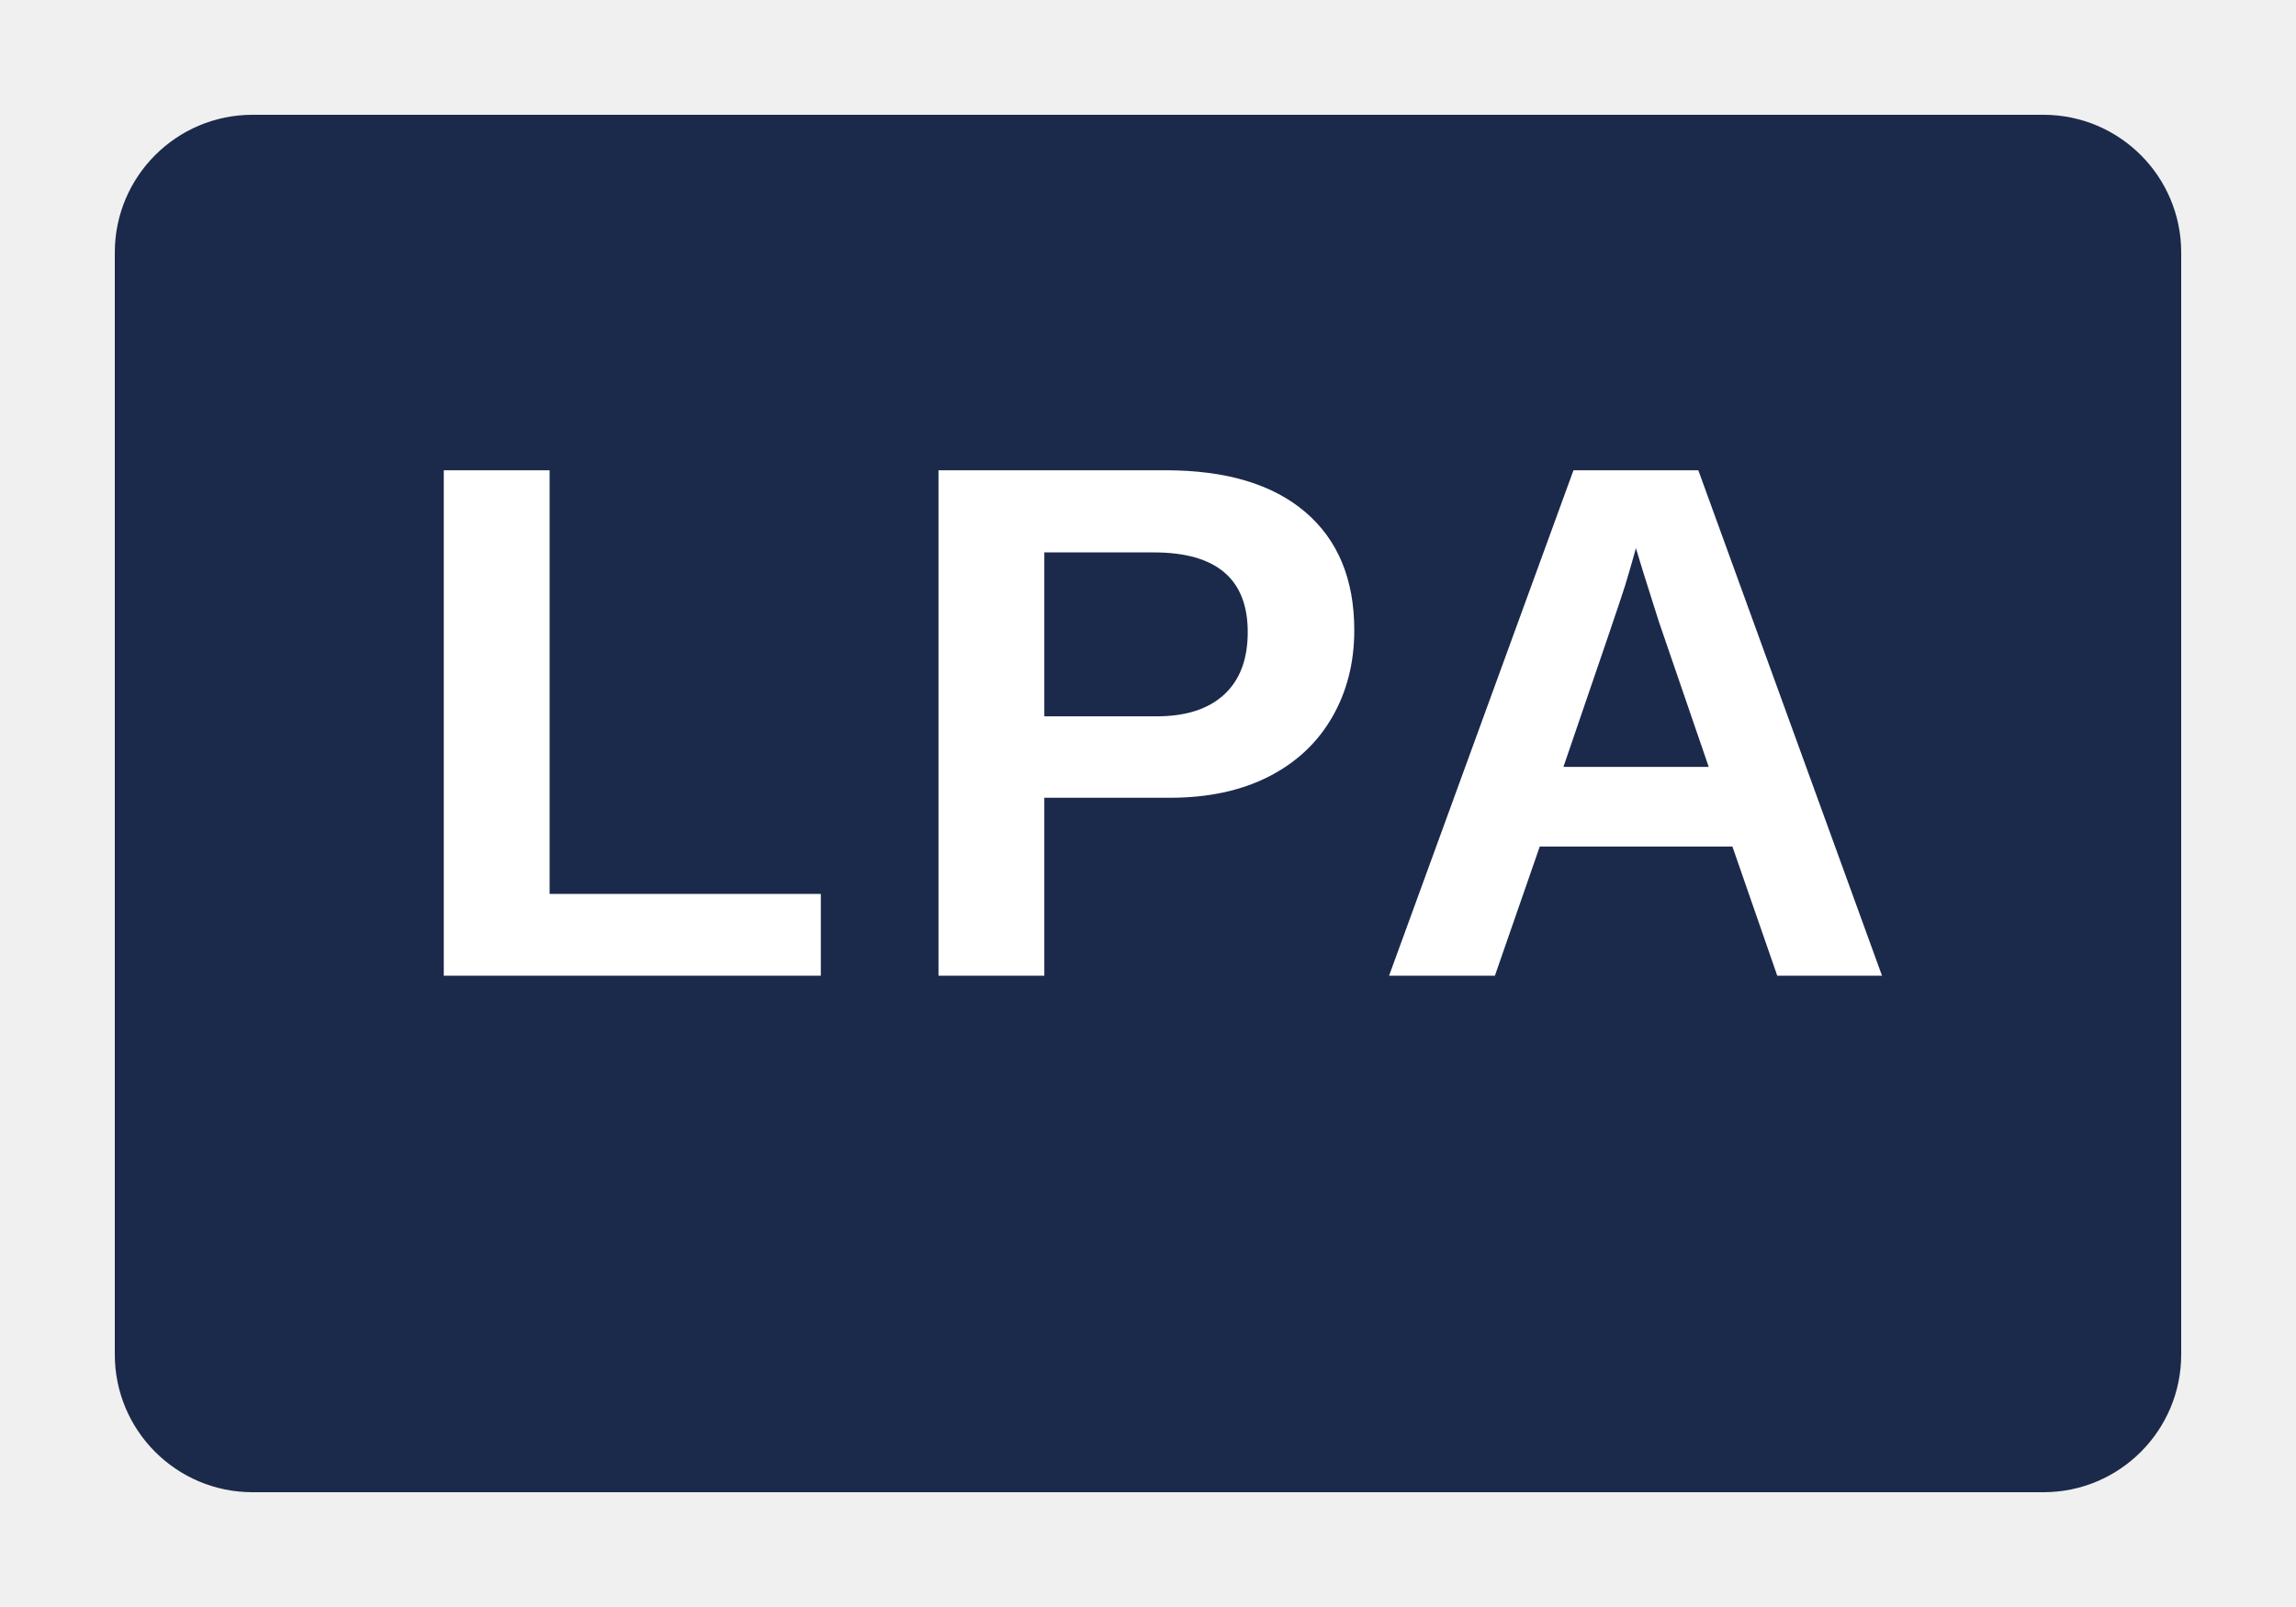
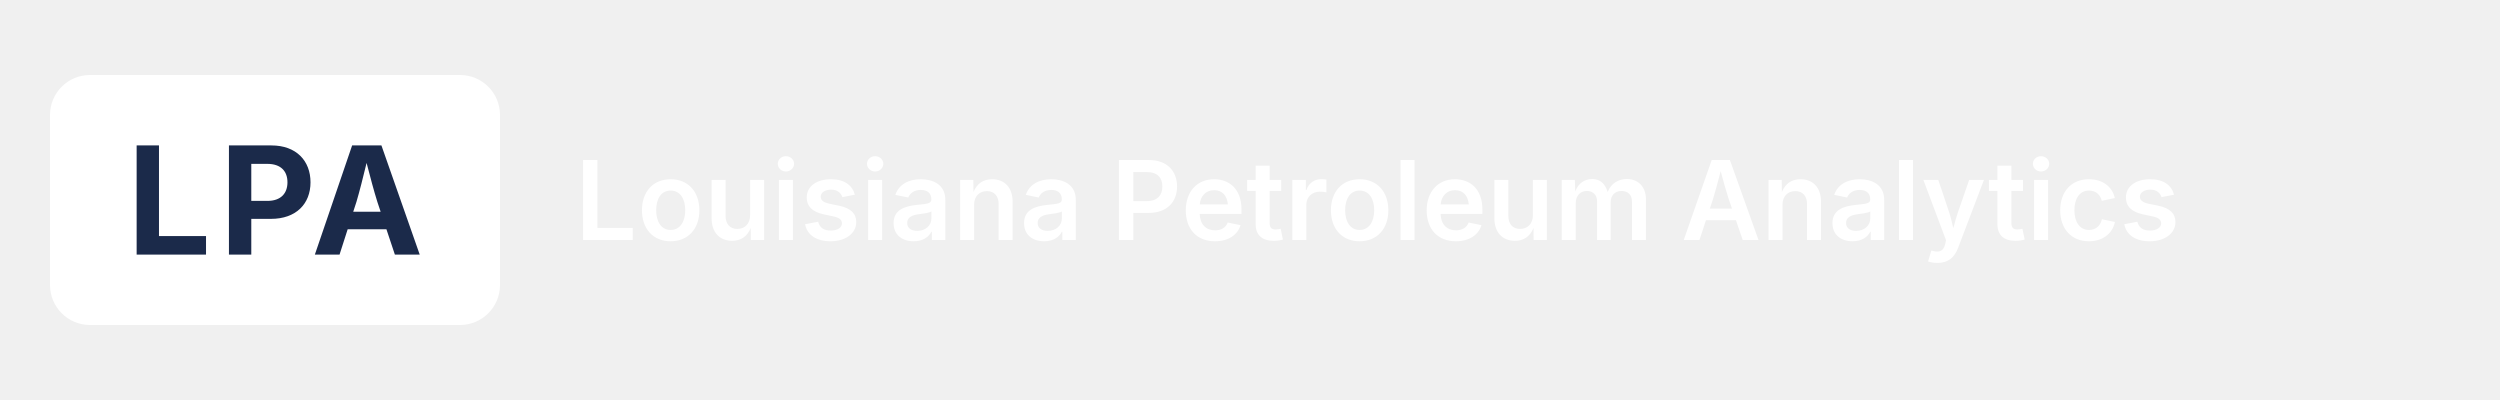
- <svg xmlns="http://www.w3.org/2000/svg" viewBox="0 0 200 140" width="200" height="140">
-   <rect x="10" y="10" width="180" height="120" rx="12" ry="12" fill="#1B2A4A" />
-   <text x="100" y="85" font-family="Arial Black, Arial, Helvetica, sans-serif" font-weight="900" font-size="64" fill="#ffffff" text-anchor="middle" letter-spacing="4">LPA</text>
+ <svg xmlns="http://www.w3.org/2000/svg" width="500" height="80" viewBox="0 0 500 80" fill="none">
+   <rect x="10" y="15" width="90" height="50" rx="8" fill="#FFFFFF" />
+   <text x="55" y="40" text-anchor="middle" dominant-baseline="central" style="font-family: Inter, sans-serif; font-weight: 700; font-size: 30px; fill: rgb(27, 42, 74); letter-spacing: 0.05em;">LPA</text>
+   <text x="115" y="40" dominant-baseline="central" style="font-family: Inter, sans-serif; font-weight: 600; font-size: 22px; fill: rgb(255, 255, 255);">Louisiana Petroleum Analytics</text>
</svg>
